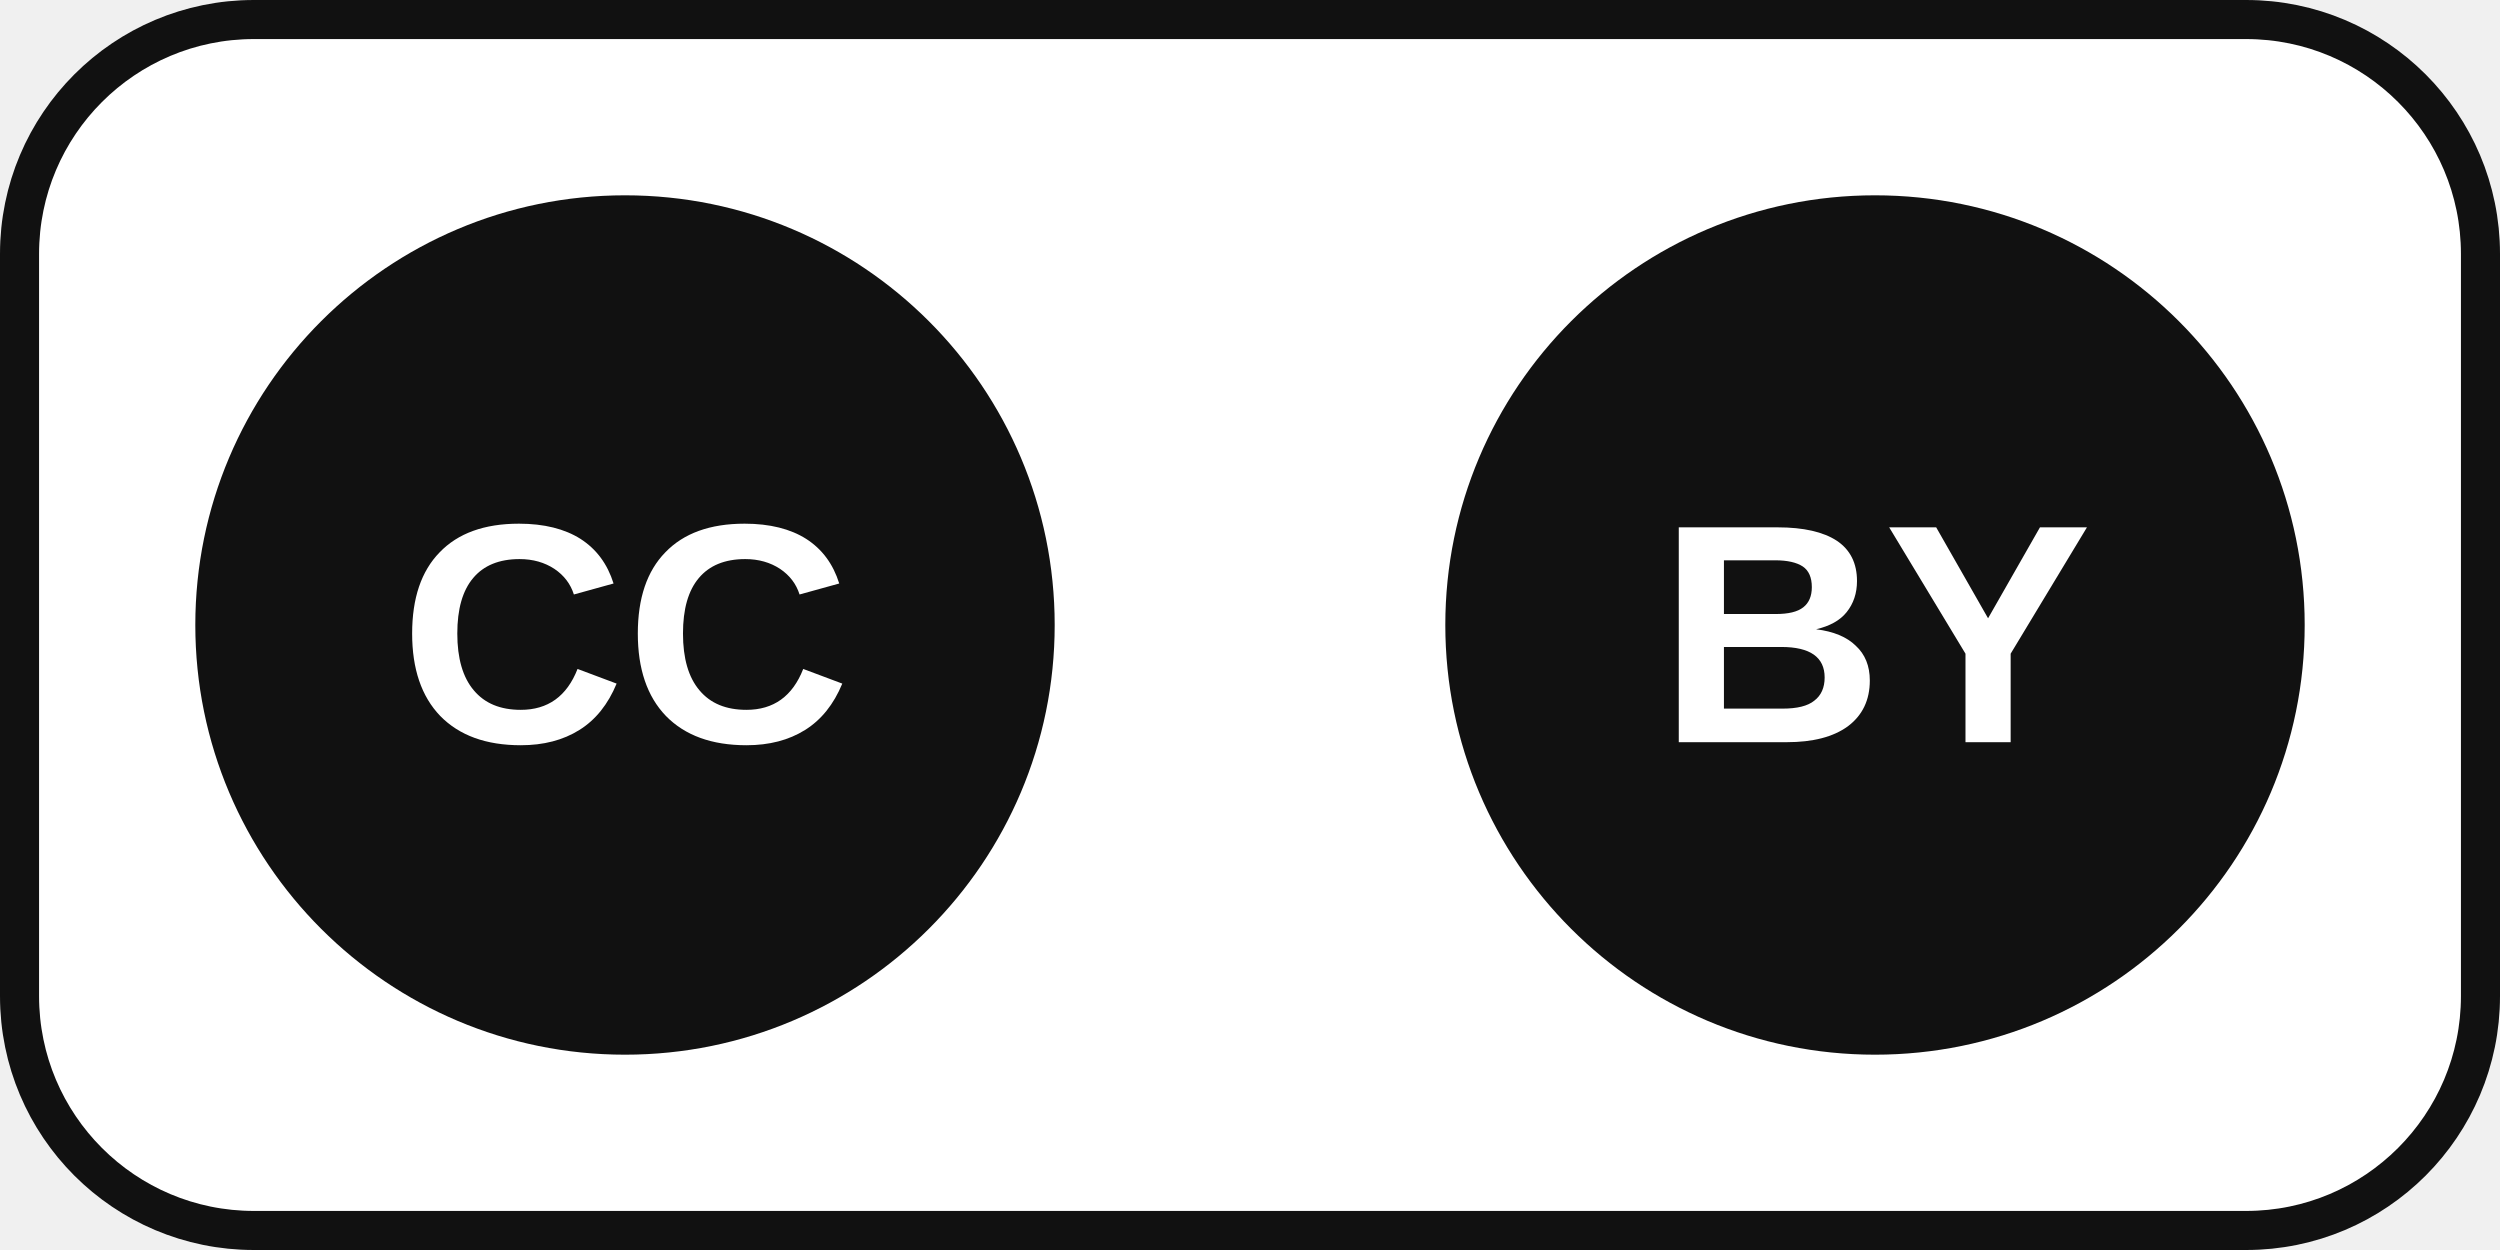
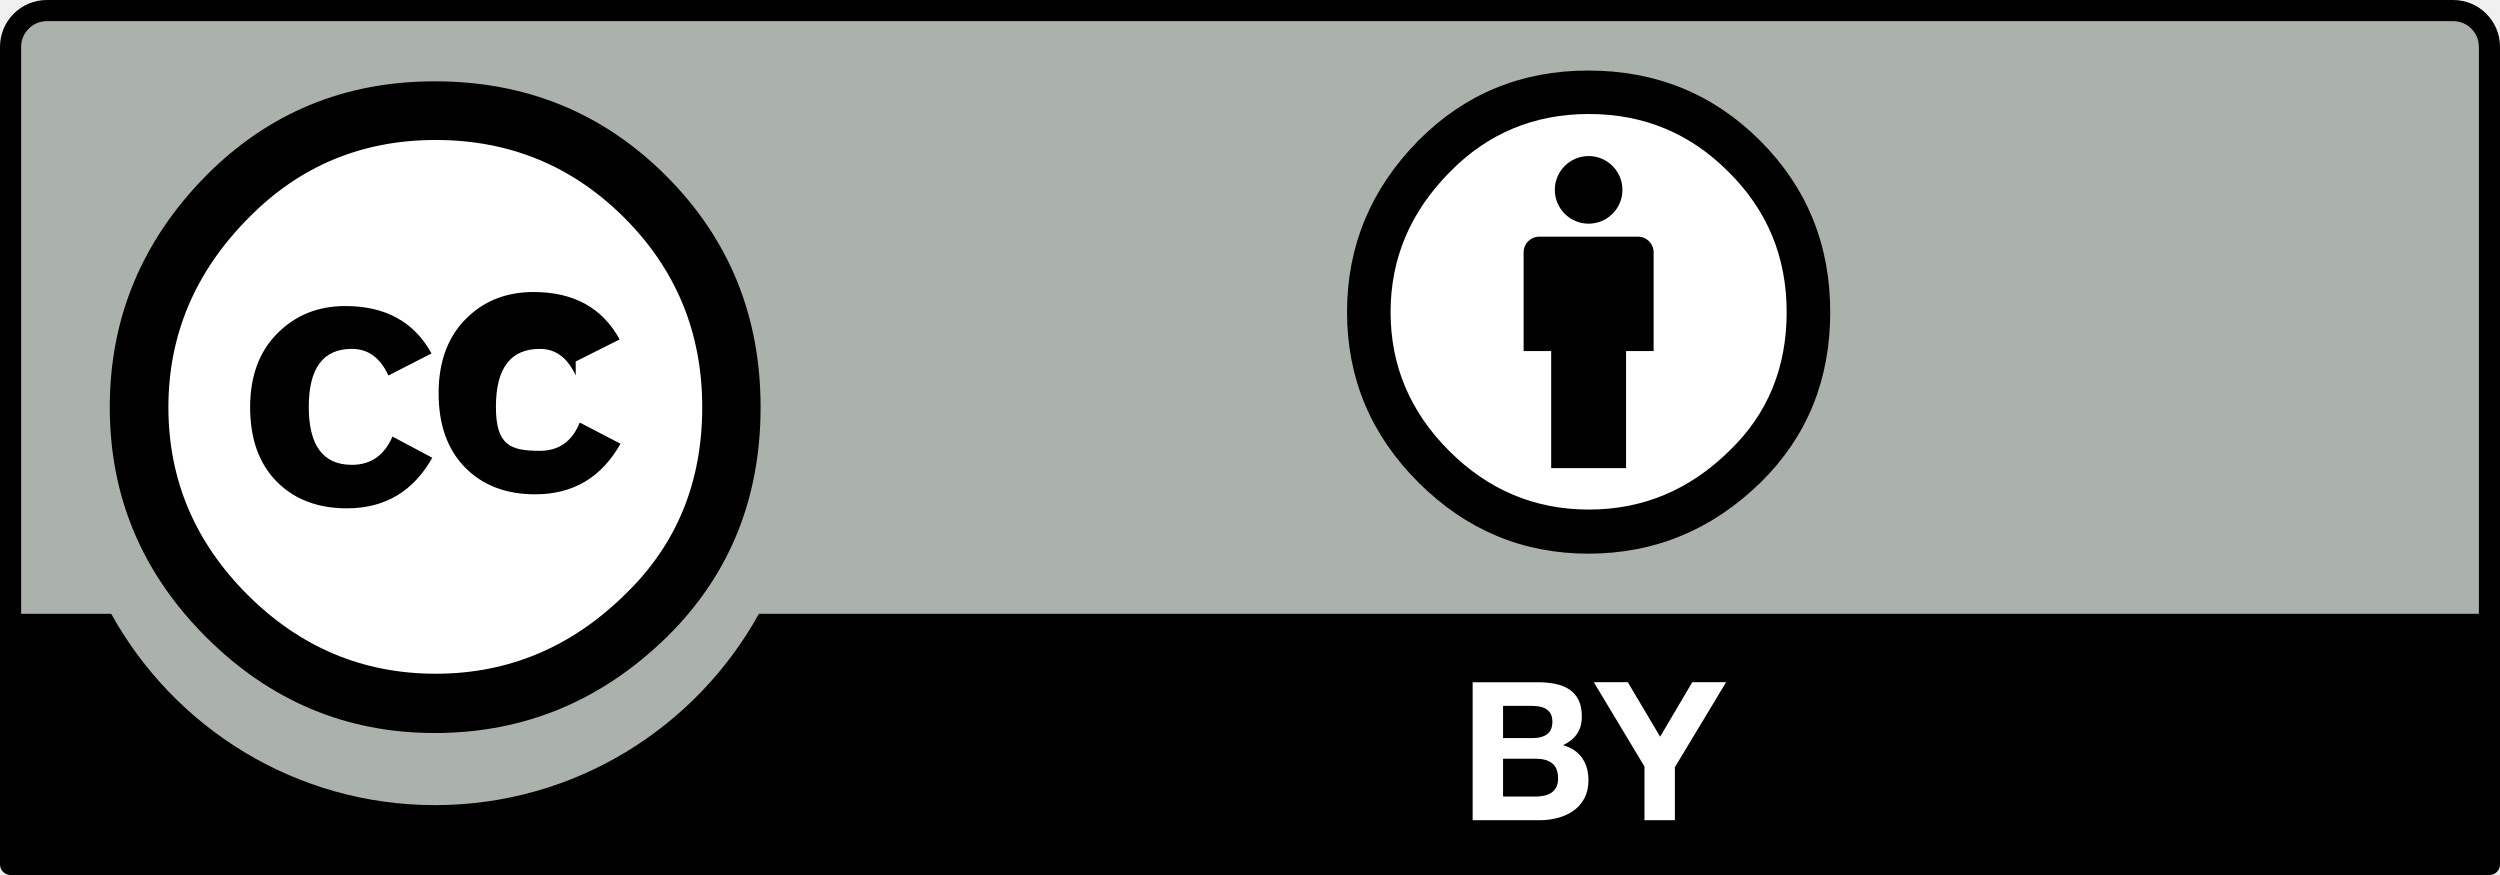
- <svg xmlns="http://www.w3.org/2000/svg" width="64" height="32" viewBox="0 0 64 32" role="img" aria-labelledby="title">
-   <rect x="0.5" y="0.5" width="63" height="31" rx="6" fill="#fff" stroke="#111" />
-   <circle cx="16" cy="16" r="11" fill="#111" />
-   <circle cx="48" cy="16" r="11" fill="#111" />
-   <text x="16" y="19" text-anchor="middle" font-family="Arial, sans-serif" font-size="8" font-weight="700" fill="#fff">CC</text>
-   <text x="48" y="19" text-anchor="middle" font-family="Arial, sans-serif" font-size="8" font-weight="700" fill="#fff">BY</text>
+ <svg xmlns="http://www.w3.org/2000/svg" width="120" height="42" viewBox="0 0 120 42">
+   <g id="big-by">
+     <path d="M3.409.446L116.763.648c1.584 0 2.999-.235 2.999 3.16l-.139 37.329H.548V3.669C.548 1.995.71.446 3.409.446z" fill="#aab2ab" />
+     <path d="M117.753 0H2.248C1.008 0 0 1.008 0 2.247v39.246c0 .28.227.507.508.507h118.985c.28 0 .508-.227.508-.507V2.247c0-1.239-1.008-2.247-2.247-2.247zM2.248 1.015h115.506c.679 0 1.232.553 1.232 1.232v27.214H36.429c-3.026 5.471-8.857 9.185-15.547 9.185-6.692 0-12.521-3.711-15.545-9.185H1.015V2.247c-0-.679.553-1.232 1.232-1.232z" />
+     <path d="M34.523 19.545c.005 7.529-6.097 13.636-13.627 13.642-7.53.004-13.638-6.096-13.643-13.625v-.017C7.248 12.015 13.35 5.908 20.88 5.903c7.531-.004 13.639 6.096 13.643 13.625v.016z" fill="#fff" />
+     <path d="M31.973 8.44c3.023 3.023 4.535 6.725 4.535 11.105 0 4.38-1.486 8.042-4.457 10.988-3.154 3.102-6.881 4.652-11.182 4.652-4.249 0-7.911-1.538-10.986-4.614-3.076-3.076-4.614-6.751-4.614-11.026 0-4.275 1.537-7.976 4.614-11.105 2.997-3.025 6.659-4.536 10.986-4.536 4.38 0 8.08 1.511 11.104 4.536zM11.917 10.474c-2.556 2.582-3.834 5.606-3.834 9.075 0 3.468 1.266 6.467 3.795 8.996 2.531 2.529 5.542 3.794 9.037 3.794 3.495 0 6.532-1.277 9.115-3.833 2.451-2.373 3.677-5.358 3.677-8.957 0-3.572-1.246-6.604-3.737-9.094-2.49-2.49-5.508-3.736-9.055-3.736s-6.547 1.252-8.997 3.755zm6.726 7.549c-.39-.852-.974-1.277-1.755-1.277-1.378 0-2.067.928-2.067 2.783 0 1.856.689 2.783 2.067 2.783.91 0 1.561-.452 1.951-1.357l1.911 1.017c-.911 1.618-2.278 2.428-4.099 2.428-1.405 0-2.531-.431-3.376-1.292-.846-.862-1.269-2.049-1.269-3.563 0-1.488.437-2.669 1.308-3.544.872-.875 1.958-1.311 3.26-1.311 1.926 0 3.304.758 4.139 2.275l-2.069 1.059zm8.991 0c-.391-.852-.965-1.277-1.72-1.277-1.406 0-2.11.928-2.11 2.783 0 1.856.704 2.11 2.11 2.11.912 0 1.551-.452 1.915-1.357l1.954 1.017c-.909 1.618-2.274 2.428-4.093 2.428-1.403 0-2.526-.431-3.371-1.292-.843-.862-1.266-2.049-1.266-3.563 0-1.488.429-2.669 1.287-3.544.857-.875 1.948-1.311 3.273-1.311 1.923 0 3.3.758 4.13 2.275l-2.109 1.059z" />
+     <g transform="matrix(.99377 0 0 .99367 -177.6927 0)">
+       <circle cx="255.551" cy="15.313" r="10.807" fill="#fff" />
+       <path d="M258.678 12.187c0-.416-.338-.754-.753-.754h-4.773c-.415 0-.753.337-.753.754v4.773h1.331v5.652h3.617v-5.652h1.331v-4.773h0z" />
+       <circle cx="255.539" cy="9.172" r="1.633" />
+       <path clip-rule="evenodd" d="M255.524 3.407c-3.232 0-5.969 1.128-8.208 3.384-2.298 2.333-3.446 5.096-3.446 8.285 0 3.189 1.148 5.932 3.446 8.227 2.298 2.294 5.034 3.442 8.208 3.442 3.213 0 5.998-1.156 8.354-3.471 2.22-2.197 3.33-4.93 3.33-8.197 0-3.268-1.13-6.029-3.388-8.285-2.26-2.256-5.024-3.384-8.296-3.384zm.029 2.1c2.648 0 4.897.934 6.747 2.801 1.869 1.847 2.804 4.103 2.804 6.768 0 2.684-.915 4.911-2.745 6.68-1.929 1.906-4.196 2.859-6.806 2.859-2.61 0-4.859-.943-6.747-2.83-1.89-1.887-2.833-4.123-2.833-6.709 0-2.587.954-4.842 2.862-6.768 1.83-1.867 4.069-2.801 6.718-2.801z" fill-rule="evenodd" />
+     </g>
+     <g fill="#fff">
+       <path d="M73.809 32.747c.315 0 .604.028.865.083.26.055.482.147.669.274.185.126.33.295.432.505.102.211.153.47.153.779 0 .334-.076.611-.228.834-.151.223-.377.405-.674.547.41.117.715.323.917.617.202.294.303.648.303 1.063 0 .334-.065.623-.195.868-.13.244-.306.443-.525.598-.22.155-.472.27-.753.344-.282.075-.572.112-.87.112h-3.216v-6.622h3.122zm-.186 2.678c.26 0 .474-.062.641-.185.167-.123.25-.323.25-.601 0-.154-.028-.281-.083-.379-.056-.099-.13-.176-.223-.232-.093-.055-.2-.094-.32-.115-.12-.021-.246-.032-.376-.032h-1.365v1.545h1.476zm.085 2.81c.143 0 .279-.014.409-.042.13-.028.245-.075.345-.139.099-.065.178-.153.237-.265.059-.111.088-.253.088-.426 0-.34-.096-.582-.288-.728-.192-.145-.446-.217-.762-.217h-1.59v1.817h1.562zM76.503 32.747h1.633l1.551 2.615 1.541-2.615h1.624l-2.458 4.08v2.541h-1.46V36.791l-2.431-4.044z" />
+     </g>
+   </g>
</svg>
